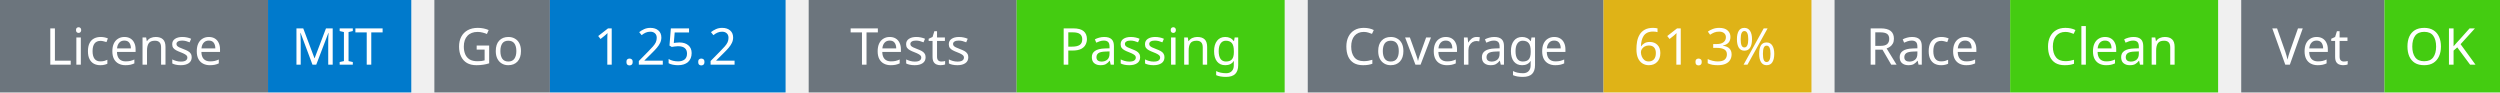
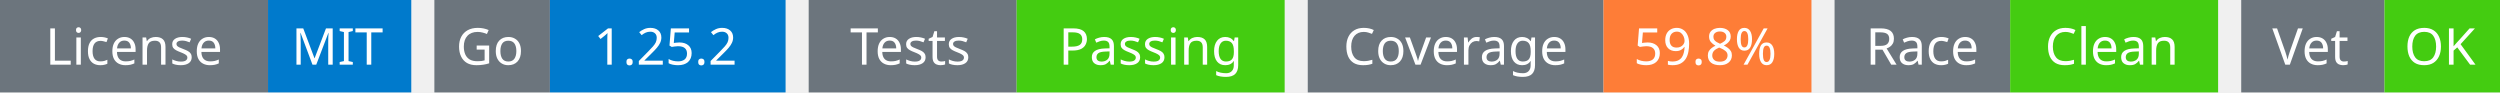
<svg xmlns="http://www.w3.org/2000/svg" width="541" height="20" viewBox="0 0 541 20">
  <g transform="translate(0, 0)">
    <rect x="0" y="0" width="58" height="20" fill="#6c757d" />
    <rect x="58" y="0" width="31" height="20" fill="#007acc" />
    <text x="29" y="14" text-anchor="middle" font-family="sans-serif" font-size="11" fill="white">License</text>
    <text x="73" y="14" text-anchor="middle" font-family="sans-serif" font-size="11" fill="white">MIT</text>
  </g>
  <g transform="translate(94, 0)">
    <rect x="0" y="0" width="25" height="20" fill="#6c757d" />
    <rect x="25" y="0" width="51" height="20" fill="#007acc" />
    <text x="12" y="14" text-anchor="middle" font-family="sans-serif" font-size="11" fill="white">Go</text>
    <text x="50" y="14" text-anchor="middle" font-family="sans-serif" font-size="11" fill="white">1.25.2</text>
  </g>
  <g transform="translate(175, 0)">
    <rect x="0" y="0" width="45" height="20" fill="#6c757d" />
    <rect x="45" y="0" width="58" height="20" fill="#4c1" />
    <text x="22" y="14" text-anchor="middle" font-family="sans-serif" font-size="11" fill="white">Tests</text>
    <text x="74" y="14" text-anchor="middle" font-family="sans-serif" font-size="11" fill="white">Passing</text>
  </g>
  <g transform="translate(283, 0)">
    <rect x="0" y="0" width="64" height="20" fill="#6c757d" />
-     <rect x="64" y="0" width="45" height="20" fill="#dfb317" />
+     <rect x="64" y="0" width="45" height="20" fill="#fe7d37" />
    <text x="32" y="14" text-anchor="middle" font-family="sans-serif" font-size="11" fill="white">Coverage</text>
-     <text x="86" y="14" text-anchor="middle" font-family="sans-serif" font-size="11" fill="white">61.3%</text>
+     <text x="86" y="14" text-anchor="middle" font-family="sans-serif" font-size="11" fill="white">59.8%</text>
  </g>
  <g transform="translate(397, 0)">
    <rect x="0" y="0" width="38" height="20" fill="#6c757d" />
    <rect x="38" y="0" width="45" height="20" fill="#4c1" />
    <text x="19" y="14" text-anchor="middle" font-family="sans-serif" font-size="11" fill="white">Race</text>
    <text x="60" y="14" text-anchor="middle" font-family="sans-serif" font-size="11" fill="white">Clean</text>
  </g>
  <g transform="translate(485, 0)">
    <rect x="0" y="0" width="31" height="20" fill="#6c757d" />
    <rect x="31" y="0" width="25" height="20" fill="#4c1" />
    <text x="15" y="14" text-anchor="middle" font-family="sans-serif" font-size="11" fill="white">Vet</text>
    <text x="43" y="14" text-anchor="middle" font-family="sans-serif" font-size="11" fill="white">OK</text>
  </g>
</svg>
